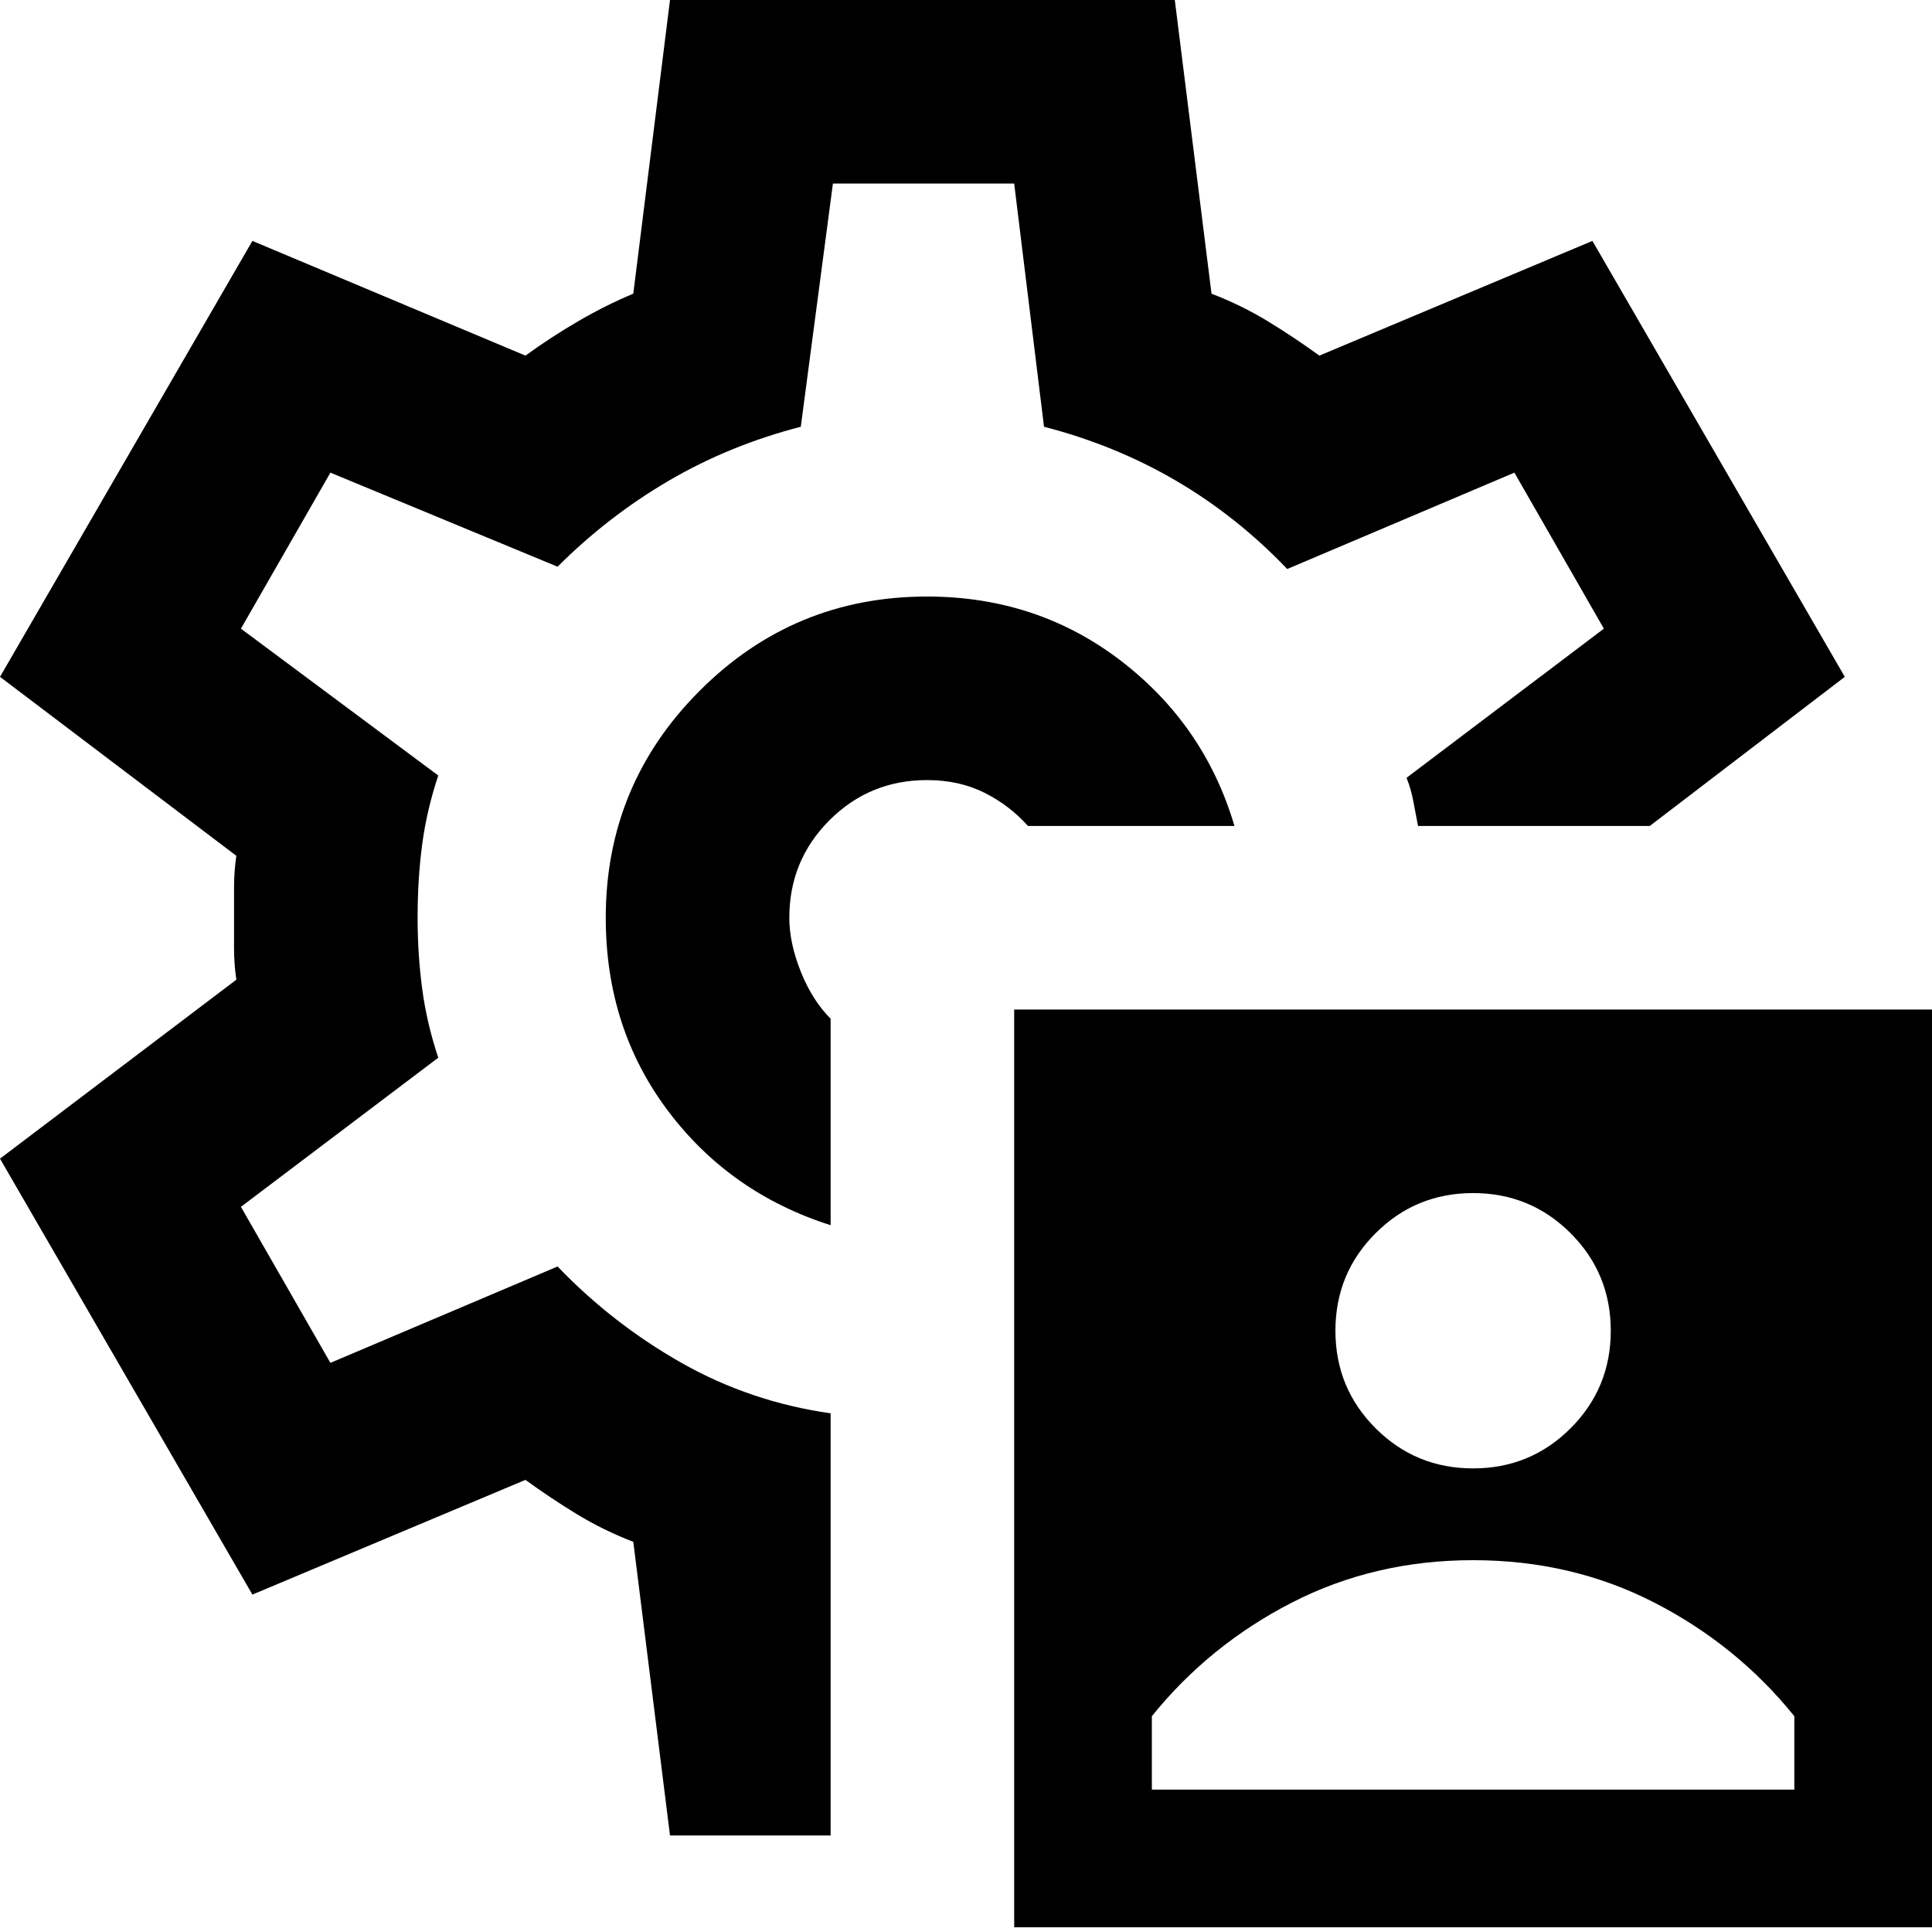
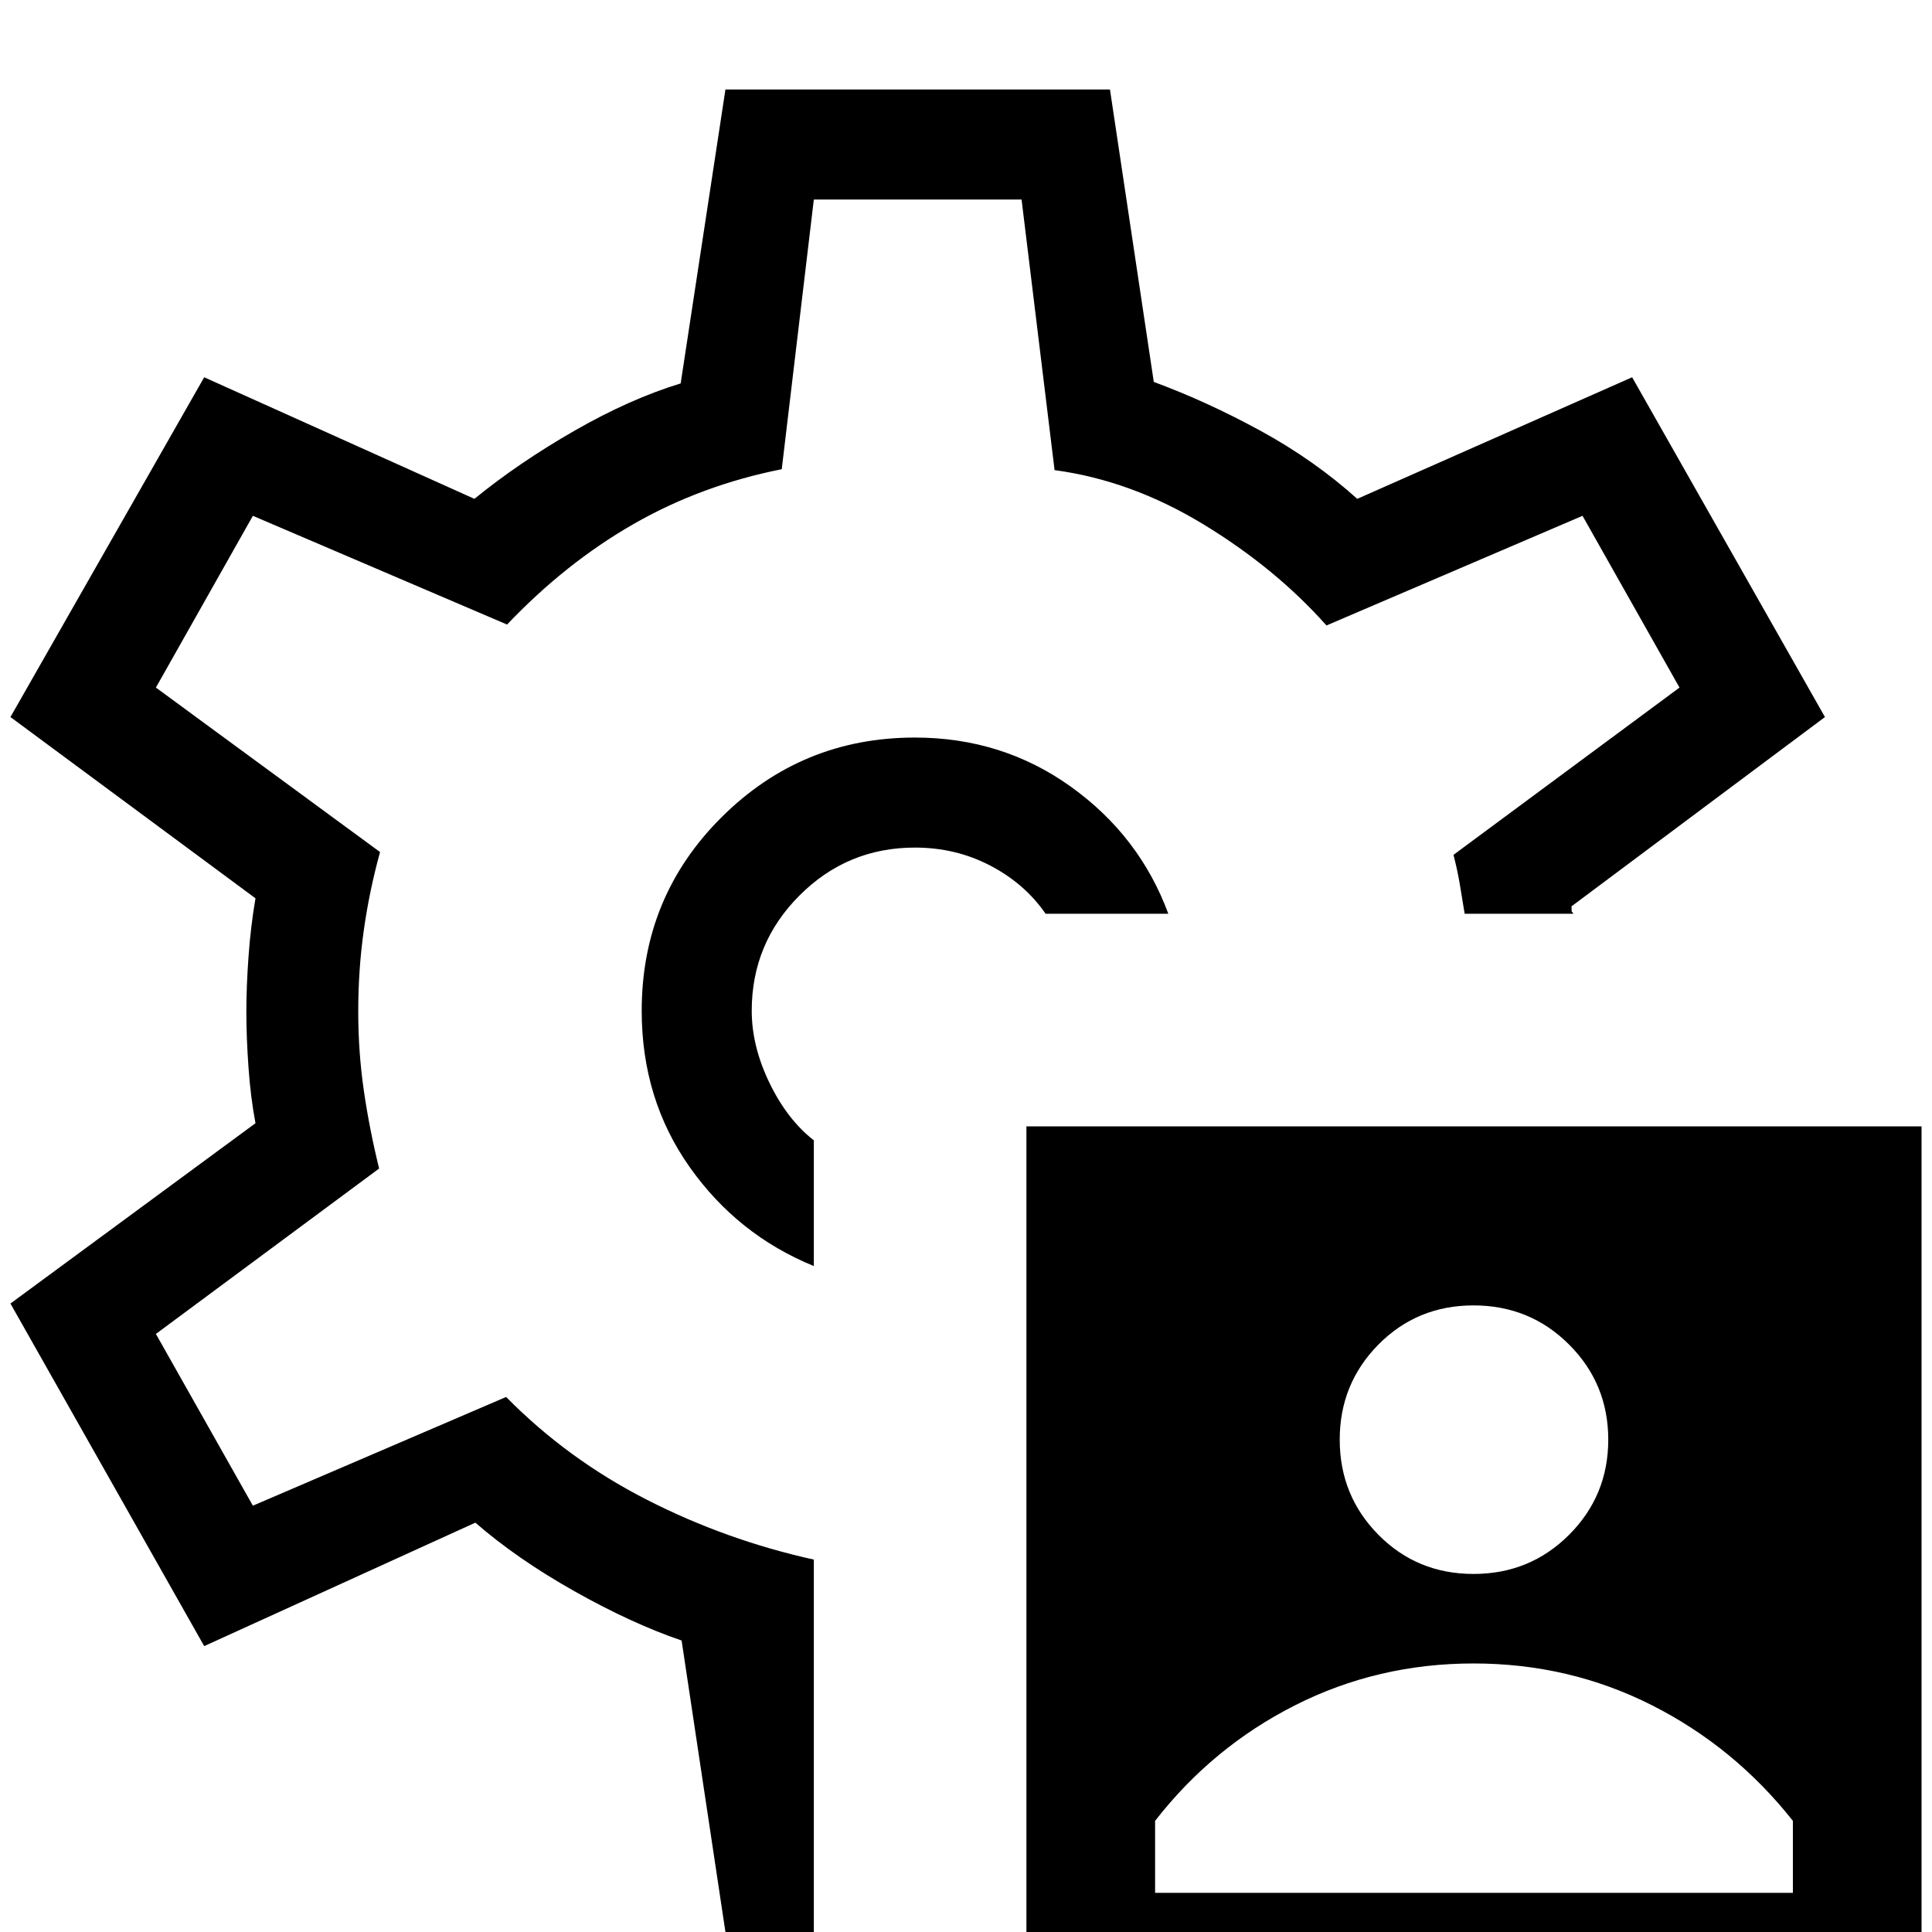
- <svg xmlns="http://www.w3.org/2000/svg" viewBox="78 -880 842 840">
-   <path d="M520-40v-400h400v400H520Zm60-60h280v-32q-25-31-61-49.5T720-200q-43 0-79 18.5T580-132v32Zm140-140q25 0 42.5-17.5T780-300q0-25-17.5-42.5T720-360q-25 0-42.5 17.5T660-300q0 25 17.5 42.5T720-240ZM480-480Zm2-140q-58 0-99 41t-41 99q0 48 27 84t71 50v-90q-8-8-13-20.5t-5-23.5q0-25 17.5-42.5T482-540q14 0 25 5.5t19 14.5h90q-13-44-49.5-72T482-620ZM370-80l-16-128q-13-5-24.5-12T307-235l-119 50L78-375l103-78q-1-7-1-13.5v-27q0-6.5 1-13.5L78-585l110-190 119 50q11-8 23-15t24-12l16-128h220l16 128q13 5 24.5 12t22.5 15l119-50 110 190-85 65H696q-1-5-2-10.5t-3-10.5l86-65-39-68-99 42q-22-23-48.5-38.5T533-694l-13-106h-79l-14 106q-31 8-57.5 23.5T321-633l-99-41-39 68 86 64q-5 15-7 30t-2 32q0 16 2 31t7 30l-86 65 39 68 99-42q24 25 54 42t65 22v184h-70Z" />
+ <svg xmlns="http://www.w3.org/2000/svg" viewBox="101.463 63.079 796.92 796.92">
+   <g transform="translate(0,960) scale(1,-1)">
+     <path fill="#000" d="M524.847 63.079V432.307H894.075V63.079ZM480 480Q480 480 480.0 480.0Q480 480 480 480Q480 480 480.0 480.0Q480 480 480 480Q480 480 480.0 480.0Q480 480 480 480Q480 480 480.0 480.0Q480 480 480 480Q480 480 480.0 480.0Q480 480 480 480Q480 480 480.0 480.0Q480 480 480 480ZM478.846 592.691Q432.154 592.691 399.155 559.884Q366.155 527.076 366.155 480Q366.155 443.539 385.924 415.539Q405.693 387.54 437.154 374.694V426.539Q426.154 435.154 418.846 450.269Q411.539 465.385 411.539 480Q411.539 507.846 431.269 527.577Q451 547.307 478.846 547.307Q495.692 547.307 509.923 539.884Q524.154 532.461 532.769 520H583.383Q571.537 552.076 543.23 572.384Q514.922 592.691 478.846 592.691ZM400.693 100.001 382.616 220.232Q362.078 227.232 338.385 240.578Q314.693 253.924 297.539 268.848L185.693 217.925L105.771 359.231L206.848 433.615Q204.848 444.154 203.963 456.615Q203.078 469.077 203.078 479.615Q203.078 489.769 203.963 502.231Q204.848 514.693 206.848 526.385L105.771 601.154L185.693 741.306L297.154 691.152Q315.462 706.076 338.385 719.23Q361.309 732.384 382.232 738.768L400.693 859.999H559.307L577.384 739.384Q599.461 731.23 621.538 719.153Q643.615 707.076 661.307 691.152L774.691 741.306L854.229 601.154L749.691 523.077Q749.691 520.693 749.883 520.731Q750.075 520.769 750.46 520H705.615Q704.615 526.231 703.615 532.154Q702.615 538.077 701 544.307L794.23 613.307L754.23 684.154L648.615 638.923Q627.538 662.615 597.769 680.692Q568 698.769 536.461 703L522.846 814.615H437.154L423.923 703.384Q390.693 696.769 362.731 680.731Q334.77 664.692 310.616 639.307L205.77 684.154L165.77 613.307L258.231 545.461Q253.846 529.615 251.539 513.308Q249.231 497 249.231 479.615Q249.231 463 251.539 447.077Q253.846 431.154 257.846 414.923L165.77 346.693L205.77 275.846L310.231 320.693Q335.462 295.077 368.193 278.346Q400.923 261.616 437.154 253.616V100.001ZM577.923 116.155H840.999V145.847Q816.922 176.309 782.845 193.539Q748.769 210.77 709.269 210.77Q669.769 210.77 635.692 193.539Q601.615 176.309 577.923 145.847ZM709.269 247.693Q732.538 247.693 748.692 263.847Q764.845 280 764.845 303.077Q764.845 326.154 748.692 342.308Q732.538 358.461 709.269 358.461Q686 358.461 670.038 342.308Q654.077 326.154 654.077 303.077Q654.077 280 670.038 263.847Q686 247.693 709.269 247.693Z" />
+   </g>
</svg>
